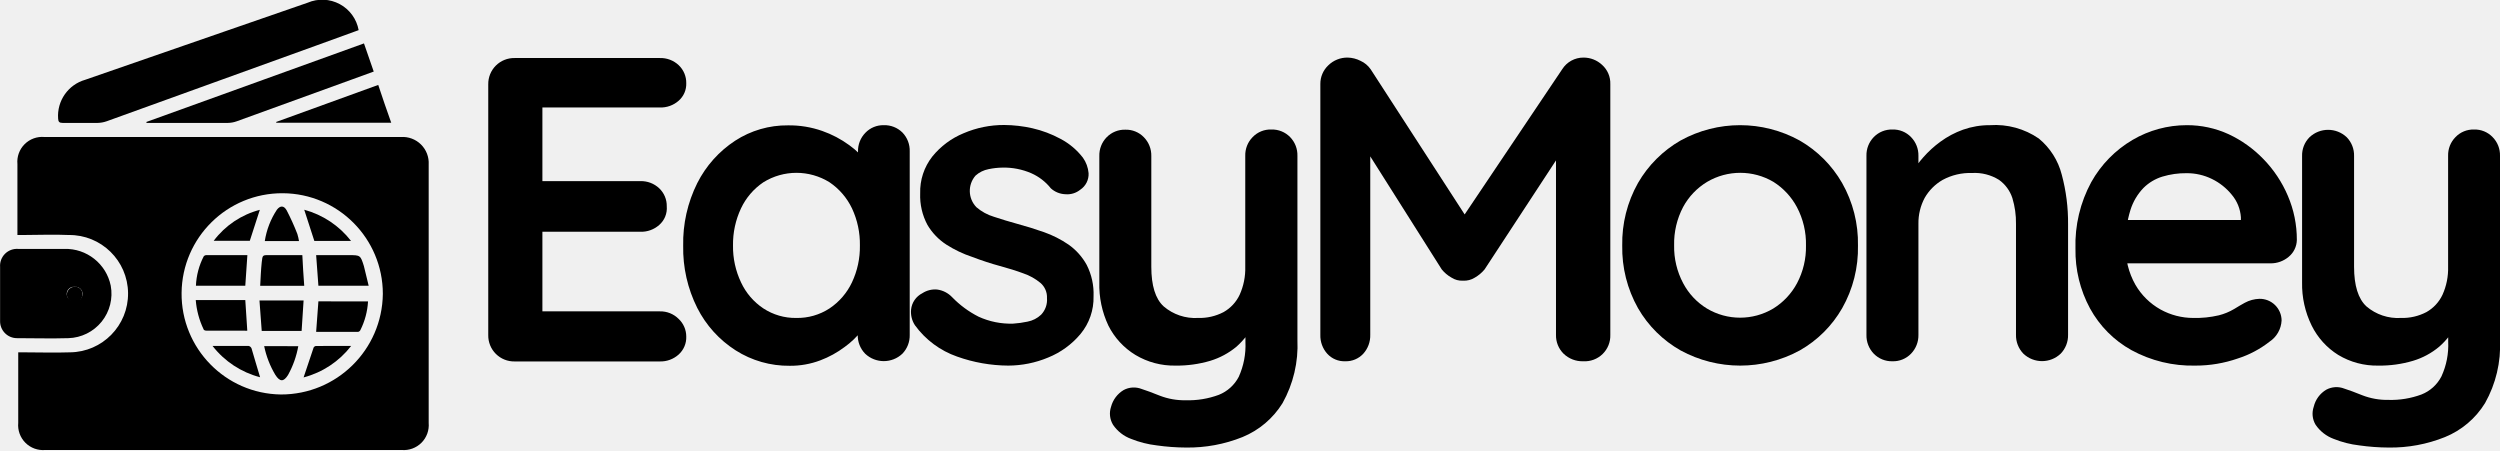
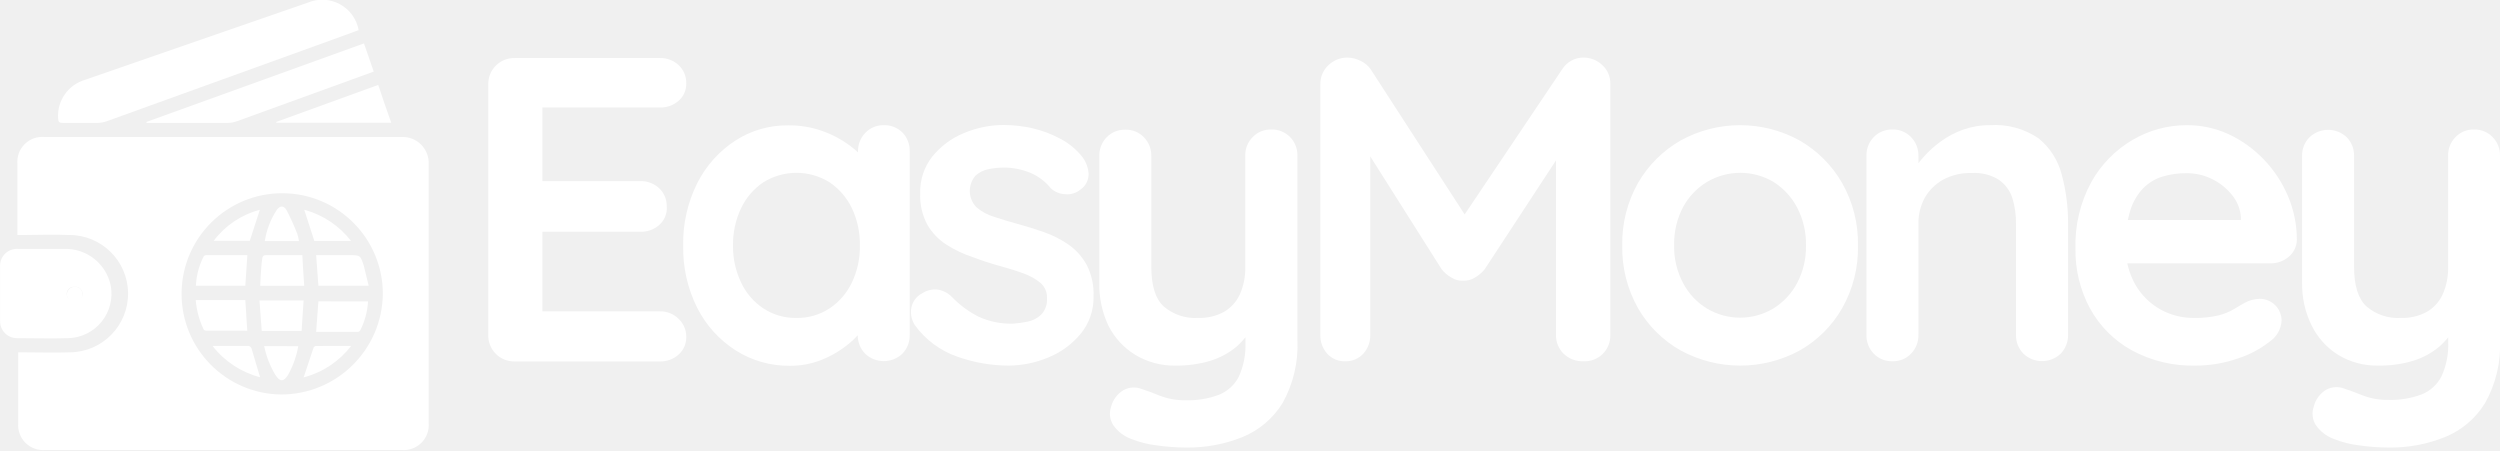
<svg xmlns="http://www.w3.org/2000/svg" viewBox="0 0 277.01 49.87">
  <defs>
-     <style>.cls-1{fill:#000000;}</style>
+     <style>.cls-1{fill:#ffffff;}</style>
  </defs>
  <g id="Capa_1" data-name="Capa 1">
    <path class="cls-1" d="M54.93,25.25H15.43a2.76,2.76,0,0,0-3,3v7.86h.62c1.69,0,3.38-.08,5.07,0a6.48,6.48,0,0,1,.14,13c-1.72.06-3.45,0-5.17,0l-.57,0c0,.21,0,.37,0,.54,0,2.42,0,4.85,0,7.28a2.76,2.76,0,0,0,3,3H55a2.77,2.77,0,0,0,3-3V28.3A2.89,2.89,0,0,0,54.93,25.25ZM41.62,53.78a11.15,11.15,0,1,1,11.3-11.14A11.27,11.27,0,0,1,41.62,53.78Z" transform="translate(-10.5 -10.07)" />
    <path class="cls-1" d="M50.24,13.41l-4.68,1.7-23.25,8.4a3.23,3.23,0,0,1-1,.18c-1.28,0-2.57,0-3.86,0-.38,0-.49-.12-.51-.48a4.16,4.16,0,0,1,3-4.3L35.26,13.6l9.33-3.23A4.1,4.1,0,0,1,50.24,13.41Z" transform="translate(-10.5 -10.07)" />
    <path class="cls-1" d="M22.77,41.72a5.1,5.1,0,0,0-5.14-4.07c-1.7,0-3.41,0-5.12,0a1.87,1.87,0,0,0-2,2v2.91c0,1,0,2,0,3.06a1.87,1.87,0,0,0,1.85,1.92c1.9,0,3.81.06,5.72,0A4.92,4.92,0,0,0,22.77,41.72Zm-4,1.7a.79.79,0,1,1,0-1.57.79.79,0,1,1,0,1.57Z" transform="translate(-10.5 -10.07)" />
    <path class="cls-1" d="M51.91,18l-2.31.84L36.73,23.51a3,3,0,0,1-1,.18h-9s0-.08,0-.11l24.1-8.7C51.19,15.93,51.54,16.94,51.91,18Z" transform="translate(-10.5 -10.07)" />
    <path class="cls-1" d="M53.85,23.67H41.11l0-.09,11.3-4.1C52.87,20.89,53.35,22.26,53.85,23.67Z" transform="translate(-10.5 -10.07)" />
    <path class="cls-1" d="M19.63,42.64a.86.86,0,1,1-.84-.79A.77.77,0,0,1,19.63,42.64Z" transform="translate(-10.5 -10.07)" />
    <path class="cls-1" d="M51.28,43.47a8.13,8.13,0,0,1-.85,3.18.37.37,0,0,1-.24.19H45.53c.09-1.15.17-2.25.25-3.38Z" transform="translate(-10.5 -10.07)" />
    <path class="cls-1" d="M37.91,38.34c-.08,1.16-.15,2.26-.23,3.39H32.21a7.78,7.78,0,0,1,.86-3.25.37.37,0,0,1,.29-.14Z" transform="translate(-10.5 -10.07)" />
    <path class="cls-1" d="M51.35,41.73H45.78c-.08-1.11-.16-2.21-.25-3.39h3.63c1.26,0,1.28,0,1.66,1.21C51,40.25,51.17,41,51.35,41.73Z" transform="translate(-10.5 -10.07)" />
    <path class="cls-1" d="M37.9,46.71a1.25,1.25,0,0,1-.3,0H33.48c-.14,0-.37,0-.42-.15a9.16,9.16,0,0,1-.87-3.24h5.49C37.75,44.48,37.83,45.58,37.9,46.71Z" transform="translate(-10.5 -10.07)" />
    <path class="cls-1" d="M44.21,41.74H39.33c.05-.88.08-1.74.17-2.6s.1-.8.9-.8H44C44.05,39.49,44.13,40.6,44.21,41.74Z" transform="translate(-10.5 -10.07)" />
    <path class="cls-1" d="M44.14,43.36c-.07,1.13-.14,2.25-.22,3.38H39.5c-.08-1.11-.16-2.22-.25-3.38Z" transform="translate(-10.5 -10.07)" />
    <path class="cls-1" d="M43.63,36.78H39.84a8.7,8.7,0,0,1,1.34-3.47c.36-.47.77-.49,1.08.06A26,26,0,0,1,43.45,36,6,6,0,0,1,43.63,36.78Z" transform="translate(-10.5 -10.07)" />
    <path class="cls-1" d="M43.55,48.43a10.29,10.29,0,0,1-1.13,3.18c-.49.79-.9.79-1.41,0a10.19,10.19,0,0,1-1.24-3.19Z" transform="translate(-10.5 -10.07)" />
    <path class="cls-1" d="M39.32,51.87a9.79,9.79,0,0,1-5.27-3.47c1.42,0,2.69,0,4,0a.46.46,0,0,1,.32.27C38.67,49.73,39,50.78,39.32,51.87Z" transform="translate(-10.5 -10.07)" />
    <path class="cls-1" d="M49.41,48.4a9.8,9.8,0,0,1-5.27,3.49l1.09-3.25c0-.1.17-.23.26-.23C46.75,48.39,48,48.4,49.41,48.4Z" transform="translate(-10.5 -10.07)" />
    <path class="cls-1" d="M39.29,33.32c-.37,1.14-.73,2.27-1.11,3.43h-4A9.33,9.33,0,0,1,39.29,33.32Z" transform="translate(-10.5 -10.07)" />
    <path class="cls-1" d="M49.4,36.77H45.33l-1.12-3.46A9.82,9.82,0,0,1,49.4,36.77Z" transform="translate(-10.5 -10.07)" />
    <path class="cls-1" d="M67.53,16.5H83.61a2.92,2.92,0,0,1,2.09.79,2.68,2.68,0,0,1,.84,2,2.46,2.46,0,0,1-.84,1.94,3,3,0,0,1-2.09.75H70.17l.43-.82v9.36l-.38-.38H81.45a2.92,2.92,0,0,1,2.09.79,2.68,2.68,0,0,1,.84,2A2.46,2.46,0,0,1,83.54,35a3,3,0,0,1-2.09.75H70.36l.24-.39V45l-.38-.43H83.61a2.84,2.84,0,0,1,2.09.84,2.67,2.67,0,0,1,.84,1.94,2.55,2.55,0,0,1-.84,2,3,3,0,0,1-2.09.77H67.53a2.87,2.87,0,0,1-2.93-2.93V19.42a2.87,2.87,0,0,1,2.93-2.92Z" transform="translate(-10.5 -10.07)" />
    <path class="cls-1" d="M108.42,23.94a2.82,2.82,0,0,1,2.07.81,2.88,2.88,0,0,1,.81,2.11V47.17a2.9,2.9,0,0,1-.81,2.09,3,3,0,0,1-4.13,0,2.91,2.91,0,0,1-.82-2.09V44.82l1.06.43a2.66,2.66,0,0,1-.67,1.51,9.08,9.08,0,0,1-1.83,1.75A10.9,10.9,0,0,1,101.39,50a9.35,9.35,0,0,1-3.38.6,10.94,10.94,0,0,1-6-1.71,12,12,0,0,1-4.25-4.7,14.73,14.73,0,0,1-1.56-6.89,14.85,14.85,0,0,1,1.56-6.94,12.14,12.14,0,0,1,4.2-4.7,10.54,10.54,0,0,1,5.86-1.7,11,11,0,0,1,3.79.62,11.51,11.51,0,0,1,3,1.58,9.34,9.34,0,0,1,2,1.95,3.13,3.13,0,0,1,.69,1.65l-1.73.63V26.86a2.88,2.88,0,0,1,.82-2.08A2.74,2.74,0,0,1,108.42,23.94ZM98.73,45.3a6.5,6.5,0,0,0,3.69-1.06,7.13,7.13,0,0,0,2.48-2.88,9.22,9.22,0,0,0,.88-4.08,9.34,9.34,0,0,0-.88-4.13,7.26,7.26,0,0,0-2.48-2.88,6.94,6.94,0,0,0-7.34,0,7.16,7.16,0,0,0-2.47,2.88,9.35,9.35,0,0,0-.89,4.13,9.22,9.22,0,0,0,.89,4.08,7,7,0,0,0,2.47,2.88A6.46,6.46,0,0,0,98.73,45.3Z" transform="translate(-10.5 -10.07)" />
    <path class="cls-1" d="M111.88,46.11a2.68,2.68,0,0,1-.43-1.73,2.29,2.29,0,0,1,1.25-1.82,2.58,2.58,0,0,1,1.63-.41A2.79,2.79,0,0,1,116,43a11,11,0,0,0,2.93,2.16,8.55,8.55,0,0,0,3.84.77,11.44,11.44,0,0,0,1.58-.22,3,3,0,0,0,1.51-.77,2.39,2.39,0,0,0,.65-1.84,2.09,2.09,0,0,0-.72-1.68,6,6,0,0,0-1.9-1.06c-.78-.29-1.65-.56-2.61-.82s-2-.6-3.05-1a12.77,12.77,0,0,1-2.86-1.36A6.58,6.58,0,0,1,113.27,35a6.84,6.84,0,0,1-.81-3.5,6.3,6.3,0,0,1,1.34-4.08,8.71,8.71,0,0,1,3.48-2.59,11.26,11.26,0,0,1,4.49-.91,14.52,14.52,0,0,1,3.12.36A12.35,12.35,0,0,1,128,25.45a7.64,7.64,0,0,1,2.49,2.09,3.46,3.46,0,0,1,.63,1.72,2.07,2.07,0,0,1-.92,1.83,2.3,2.3,0,0,1-1.67.5,2.52,2.52,0,0,1-1.59-.65,5.72,5.72,0,0,0-2.18-1.68,7.6,7.6,0,0,0-3.15-.62,8.16,8.16,0,0,0-1.56.17,3,3,0,0,0-1.46.72,2.59,2.59,0,0,0,.1,3.5,5.31,5.31,0,0,0,1.94,1.06c.82.27,1.69.54,2.61.79s1.94.56,2.93.91a11.76,11.76,0,0,1,2.74,1.39,6.71,6.71,0,0,1,2,2.24,7.06,7.06,0,0,1,.76,3.48,6.29,6.29,0,0,1-1.44,4.17,9.12,9.12,0,0,1-3.6,2.62,11.54,11.54,0,0,1-4.41.89,17.1,17.1,0,0,1-5.67-1A9.72,9.72,0,0,1,111.88,46.11Z" transform="translate(-10.5 -10.07)" />
    <path class="cls-1" d="M151.38,24.42a2.78,2.78,0,0,1,2.07.84,2.87,2.87,0,0,1,.81,2.08v20.4a13.1,13.1,0,0,1-1.65,7,9.43,9.43,0,0,1-4.44,3.76,16.17,16.17,0,0,1-6.24,1.16,23.88,23.88,0,0,1-3.27-.24,11.05,11.05,0,0,1-2.83-.72,4.15,4.15,0,0,1-2-1.56,2.38,2.38,0,0,1-.22-2A3.07,3.07,0,0,1,135,53.29a2.38,2.38,0,0,1,2-.12c.51.16,1.18.41,2,.74a7.55,7.55,0,0,0,2.88.51,9.75,9.75,0,0,0,3.67-.6,4.27,4.27,0,0,0,2.21-2,8.44,8.44,0,0,0,.74-3.86V44.72l1,1.15a8.57,8.57,0,0,1-2,2.62,8.35,8.35,0,0,1-2.9,1.56,13,13,0,0,1-3.84.53,8.33,8.33,0,0,1-4.45-1.18,8,8,0,0,1-3-3.26,10.54,10.54,0,0,1-1-4.78v-14a2.87,2.87,0,0,1,.81-2.08,2.78,2.78,0,0,1,2.07-.84,2.74,2.74,0,0,1,2.06.84,2.88,2.88,0,0,1,.82,2.08V39.63c0,2.08.45,3.55,1.37,4.39a5.37,5.37,0,0,0,3.81,1.28,5.72,5.72,0,0,0,2.83-.65,4.31,4.31,0,0,0,1.78-1.92,7.08,7.08,0,0,0,.62-3.1V27.34a2.84,2.84,0,0,1,.82-2.08A2.74,2.74,0,0,1,151.38,24.42Z" transform="translate(-10.5 -10.07)" />
    <path class="cls-1" d="M159.83,16.45a3.28,3.28,0,0,1,1.42.36,2.75,2.75,0,0,1,1.12.93L174,35.7l-2.4-.1,12-17.86a2.77,2.77,0,0,1,2.35-1.29,3,3,0,0,1,2.07.81,2.74,2.74,0,0,1,.91,2.12V47.17a2.84,2.84,0,0,1-3,2.93,3,3,0,0,1-2.18-.84,2.84,2.84,0,0,1-.84-2.09V24.56l1.87.43L175,39.92a4,4,0,0,1-1.08.91,2.22,2.22,0,0,1-1.32.34,2.12,2.12,0,0,1-1.27-.34,3.73,3.73,0,0,1-1.08-.91l-9.17-14.5,1.25-2.54V47.17a3,3,0,0,1-.77,2.09,2.61,2.61,0,0,1-2,.84,2.56,2.56,0,0,1-2-.84,3,3,0,0,1-.76-2.09V19.38a2.8,2.8,0,0,1,.88-2.07A3,3,0,0,1,159.83,16.45Z" transform="translate(-10.5 -10.07)" />
    <path class="cls-1" d="M216.37,37.28a13.5,13.5,0,0,1-1.75,6.94,12.57,12.57,0,0,1-4.7,4.68,13.8,13.8,0,0,1-13.2,0A12.59,12.59,0,0,1,192,44.22a13.6,13.6,0,0,1-1.75-6.94A13.6,13.6,0,0,1,192,30.34a12.79,12.79,0,0,1,4.71-4.7,13.66,13.66,0,0,1,13.2,0,12.77,12.77,0,0,1,4.7,4.7A13.5,13.5,0,0,1,216.37,37.28Zm-5.76,0a8.69,8.69,0,0,0-1-4.25A7.45,7.45,0,0,0,207,30.22a7.23,7.23,0,0,0-7.34,0A7.3,7.3,0,0,0,197,33a8.69,8.69,0,0,0-1,4.25,8.58,8.58,0,0,0,1,4.2,7.23,7.23,0,0,0,2.64,2.81,7.17,7.17,0,0,0,7.34,0,7.38,7.38,0,0,0,2.64-2.81A8.57,8.57,0,0,0,210.61,37.28Z" transform="translate(-10.5 -10.07)" />
    <path class="cls-1" d="M231,23.94a8.51,8.51,0,0,1,5.41,1.48,7.61,7.61,0,0,1,2.54,4,20.43,20.43,0,0,1,.7,5.5V47.17a2.91,2.91,0,0,1-.82,2.09,3,3,0,0,1-4.13,0,2.91,2.91,0,0,1-.82-2.09V34.88a9.41,9.41,0,0,0-.4-2.86A4,4,0,0,0,232,30a5.08,5.08,0,0,0-3-.76,6.37,6.37,0,0,0-3.24.76,5.41,5.41,0,0,0-2,2,5.9,5.9,0,0,0-.69,2.86V47.17a2.91,2.91,0,0,1-.82,2.09,2.74,2.74,0,0,1-2.06.84,2.78,2.78,0,0,1-2.07-.84,2.9,2.9,0,0,1-.81-2.09V27.34a2.87,2.87,0,0,1,.81-2.08,2.78,2.78,0,0,1,2.07-.84,2.74,2.74,0,0,1,2.06.84,2.88,2.88,0,0,1,.82,2.08v2.07l-.72-.15a9.65,9.65,0,0,1,1.25-1.75,11.63,11.63,0,0,1,1.92-1.75,9.84,9.84,0,0,1,2.49-1.32A8.74,8.74,0,0,1,231,23.94Z" transform="translate(-10.5 -10.07)" />
    <path class="cls-1" d="M253.76,50.58a14.06,14.06,0,0,1-7.08-1.71,11.7,11.7,0,0,1-4.6-4.63,13.44,13.44,0,0,1-1.61-6.62,14.54,14.54,0,0,1,1.75-7.37,12.48,12.48,0,0,1,4.58-4.68,11.82,11.82,0,0,1,6-1.63,11,11,0,0,1,4.64,1,13,13,0,0,1,3.86,2.76A13.29,13.29,0,0,1,264,31.76a12.3,12.3,0,0,1,1,4.9,2.48,2.48,0,0,1-.91,1.87,3.07,3.07,0,0,1-2,.72H243.68l-1.43-4.8h17.61l-1.06,1v-1.3a4.32,4.32,0,0,0-1-2.49,6.48,6.48,0,0,0-2.21-1.76,6.29,6.29,0,0,0-2.81-.64,8.91,8.91,0,0,0-2.68.38A5.08,5.08,0,0,0,248,30.9a6.18,6.18,0,0,0-1.44,2.44,12,12,0,0,0-.53,3.89,8.38,8.38,0,0,0,1.08,4.39,7.37,7.37,0,0,0,2.78,2.74,7.5,7.5,0,0,0,3.63.94,11.27,11.27,0,0,0,2.83-.29,6.36,6.36,0,0,0,1.7-.7c.44-.27.83-.5,1.18-.69a3.63,3.63,0,0,1,1.63-.44,2.42,2.42,0,0,1,2.45,2.4,3,3,0,0,1-1.35,2.36,11.26,11.26,0,0,1-3.5,1.85A14.17,14.17,0,0,1,253.76,50.58Z" transform="translate(-10.5 -10.07)" />
    <path class="cls-1" d="M284.63,24.42a2.74,2.74,0,0,1,2.06.84,2.84,2.84,0,0,1,.82,2.08v20.4a13,13,0,0,1-1.66,7,9.34,9.34,0,0,1-4.44,3.76,16.1,16.1,0,0,1-6.24,1.16,23.74,23.74,0,0,1-3.26-.24,10.94,10.94,0,0,1-2.83-.72,4.18,4.18,0,0,1-2-1.56,2.38,2.38,0,0,1-.21-2,3,3,0,0,1,1.39-1.89,2.38,2.38,0,0,1,2-.12c.51.16,1.18.41,2,.74a7.59,7.59,0,0,0,2.88.51,9.71,9.71,0,0,0,3.67-.6,4.23,4.23,0,0,0,2.21-2,8.3,8.3,0,0,0,.75-3.86V44.72l1,1.15a8.28,8.28,0,0,1-2,2.62,8.18,8.18,0,0,1-2.9,1.56,12.87,12.87,0,0,1-3.84.53,8.27,8.27,0,0,1-4.44-1.18,8,8,0,0,1-2.95-3.26,10.41,10.41,0,0,1-1.06-4.78v-14a2.84,2.84,0,0,1,.82-2.08,3,3,0,0,1,4.13,0,2.87,2.87,0,0,1,.81,2.08V39.63c0,2.08.46,3.55,1.37,4.39a5.38,5.38,0,0,0,3.82,1.28,5.72,5.72,0,0,0,2.83-.65,4.31,4.31,0,0,0,1.78-1.92,7.08,7.08,0,0,0,.62-3.1V27.34a2.84,2.84,0,0,1,.82-2.08A2.74,2.74,0,0,1,284.63,24.42Z" transform="translate(-10.5 -10.07)" />
  </g>
</svg>
